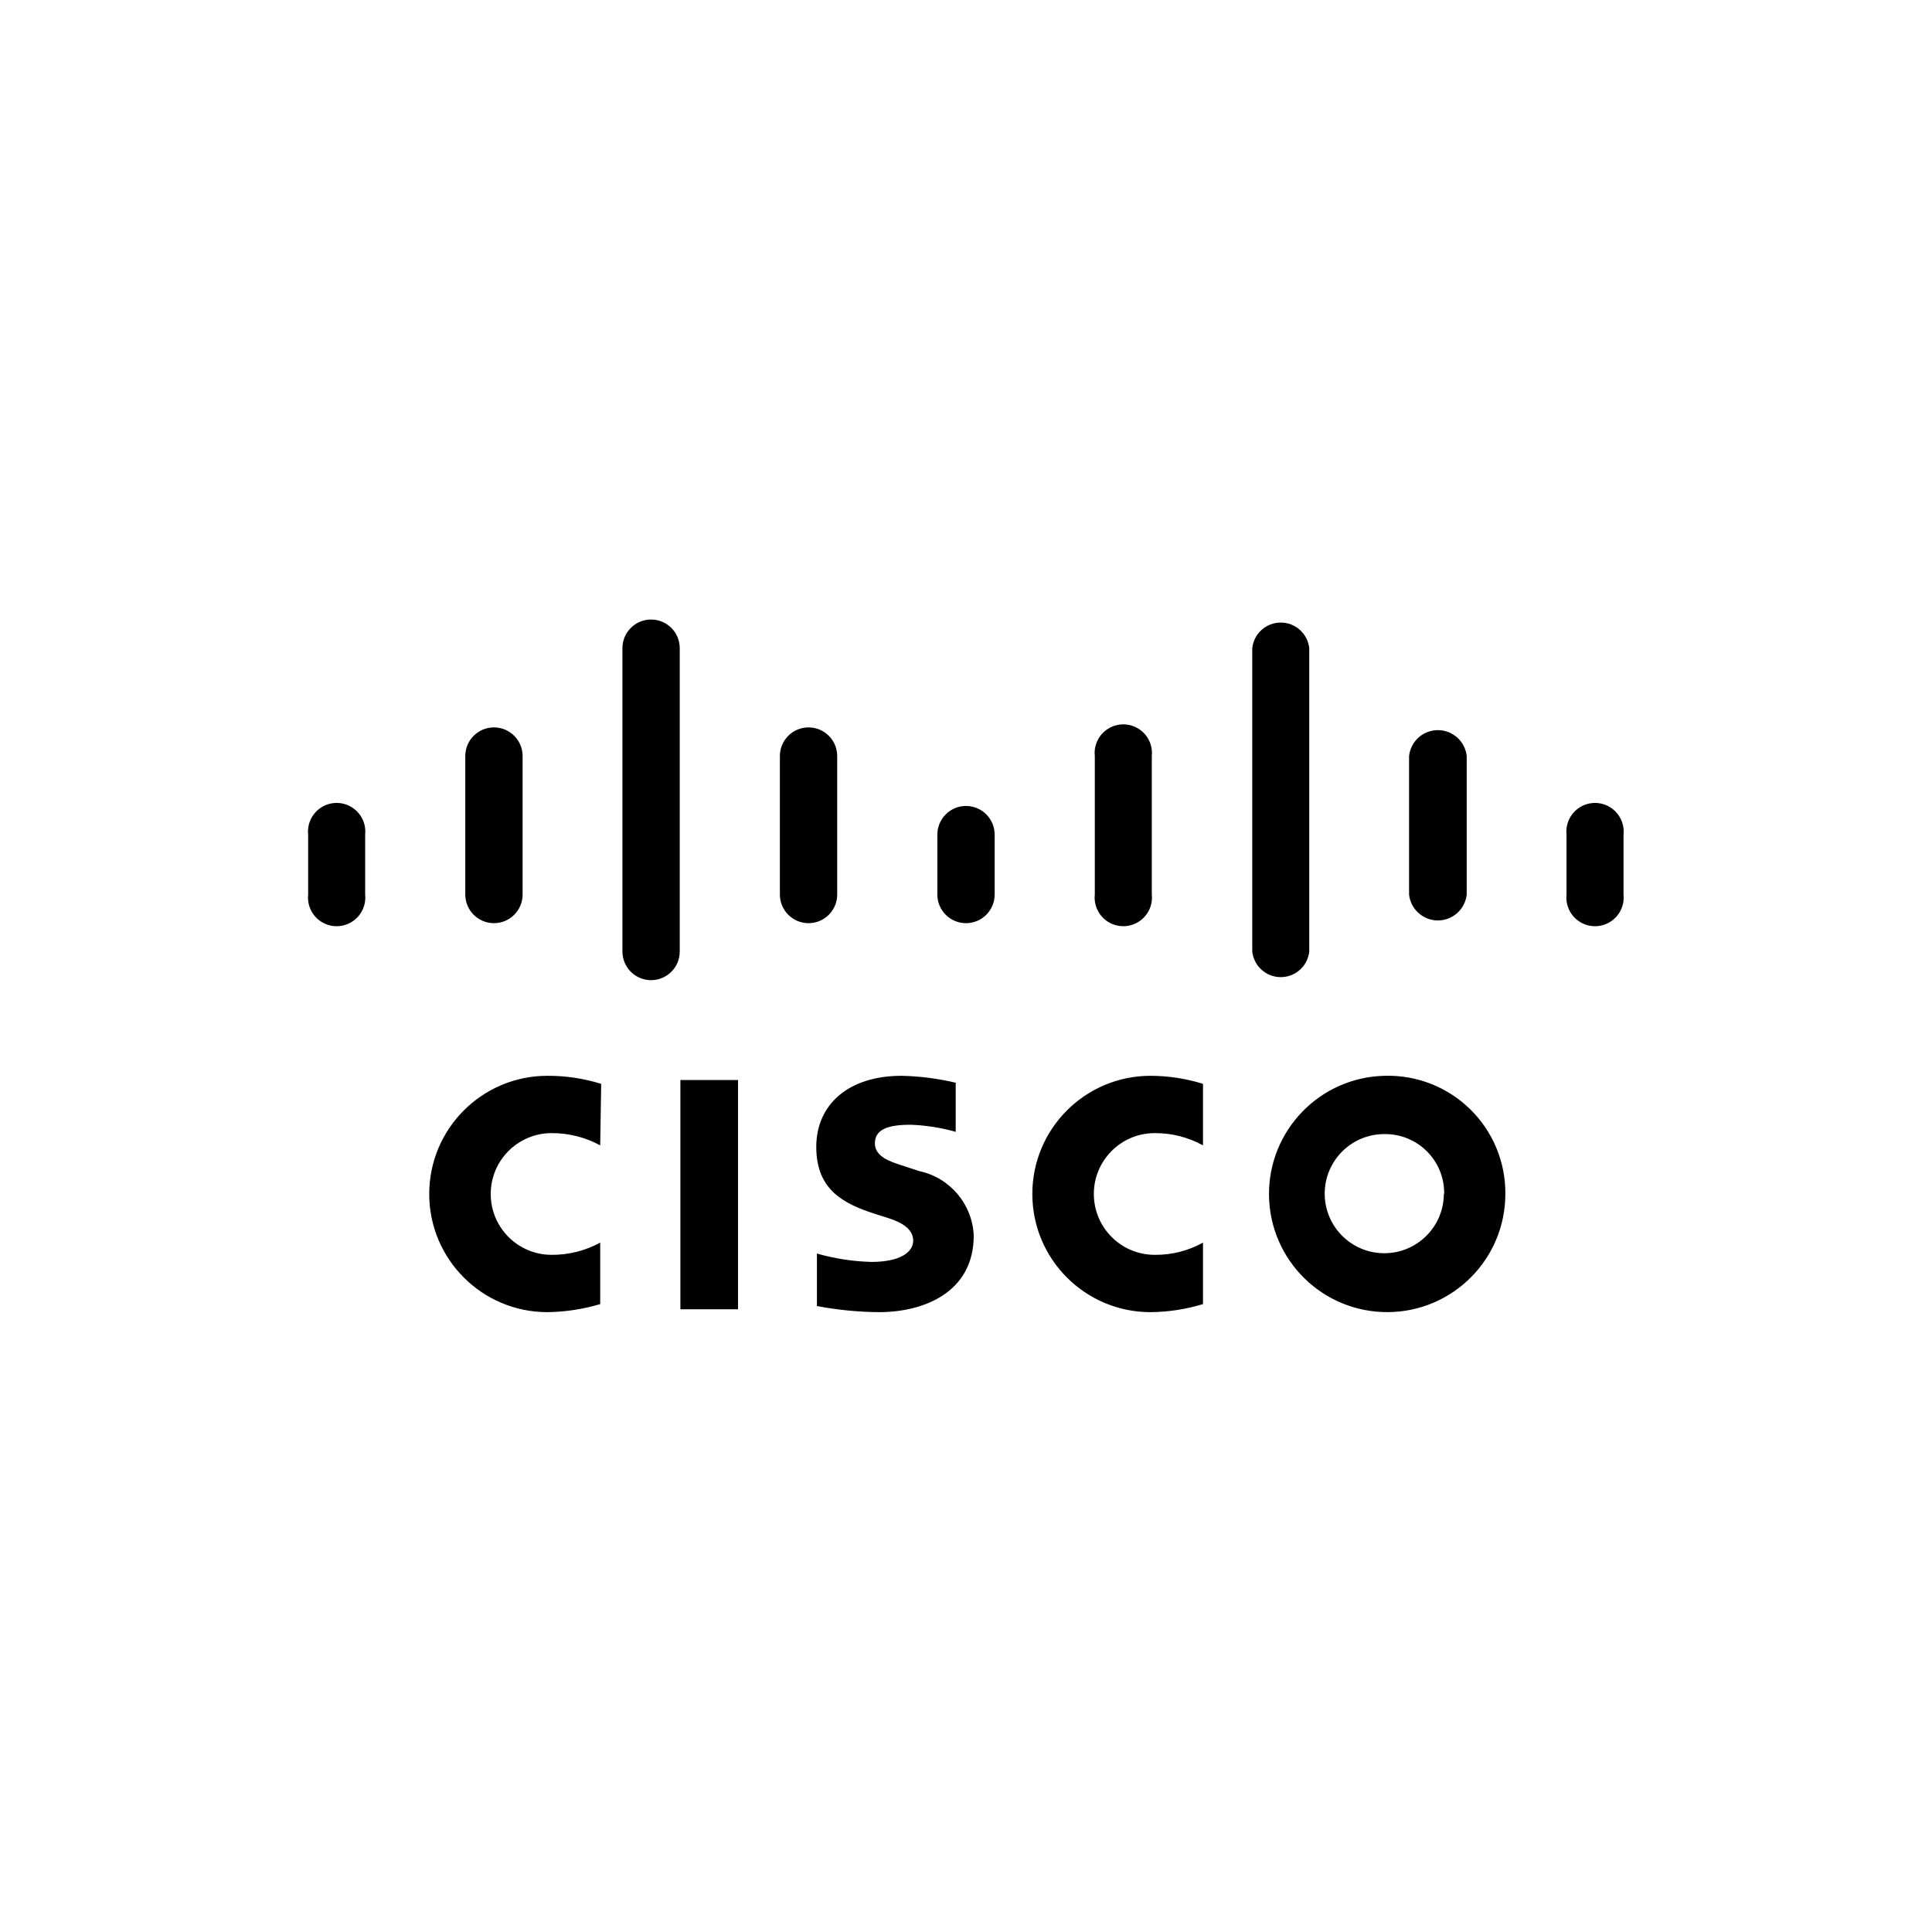
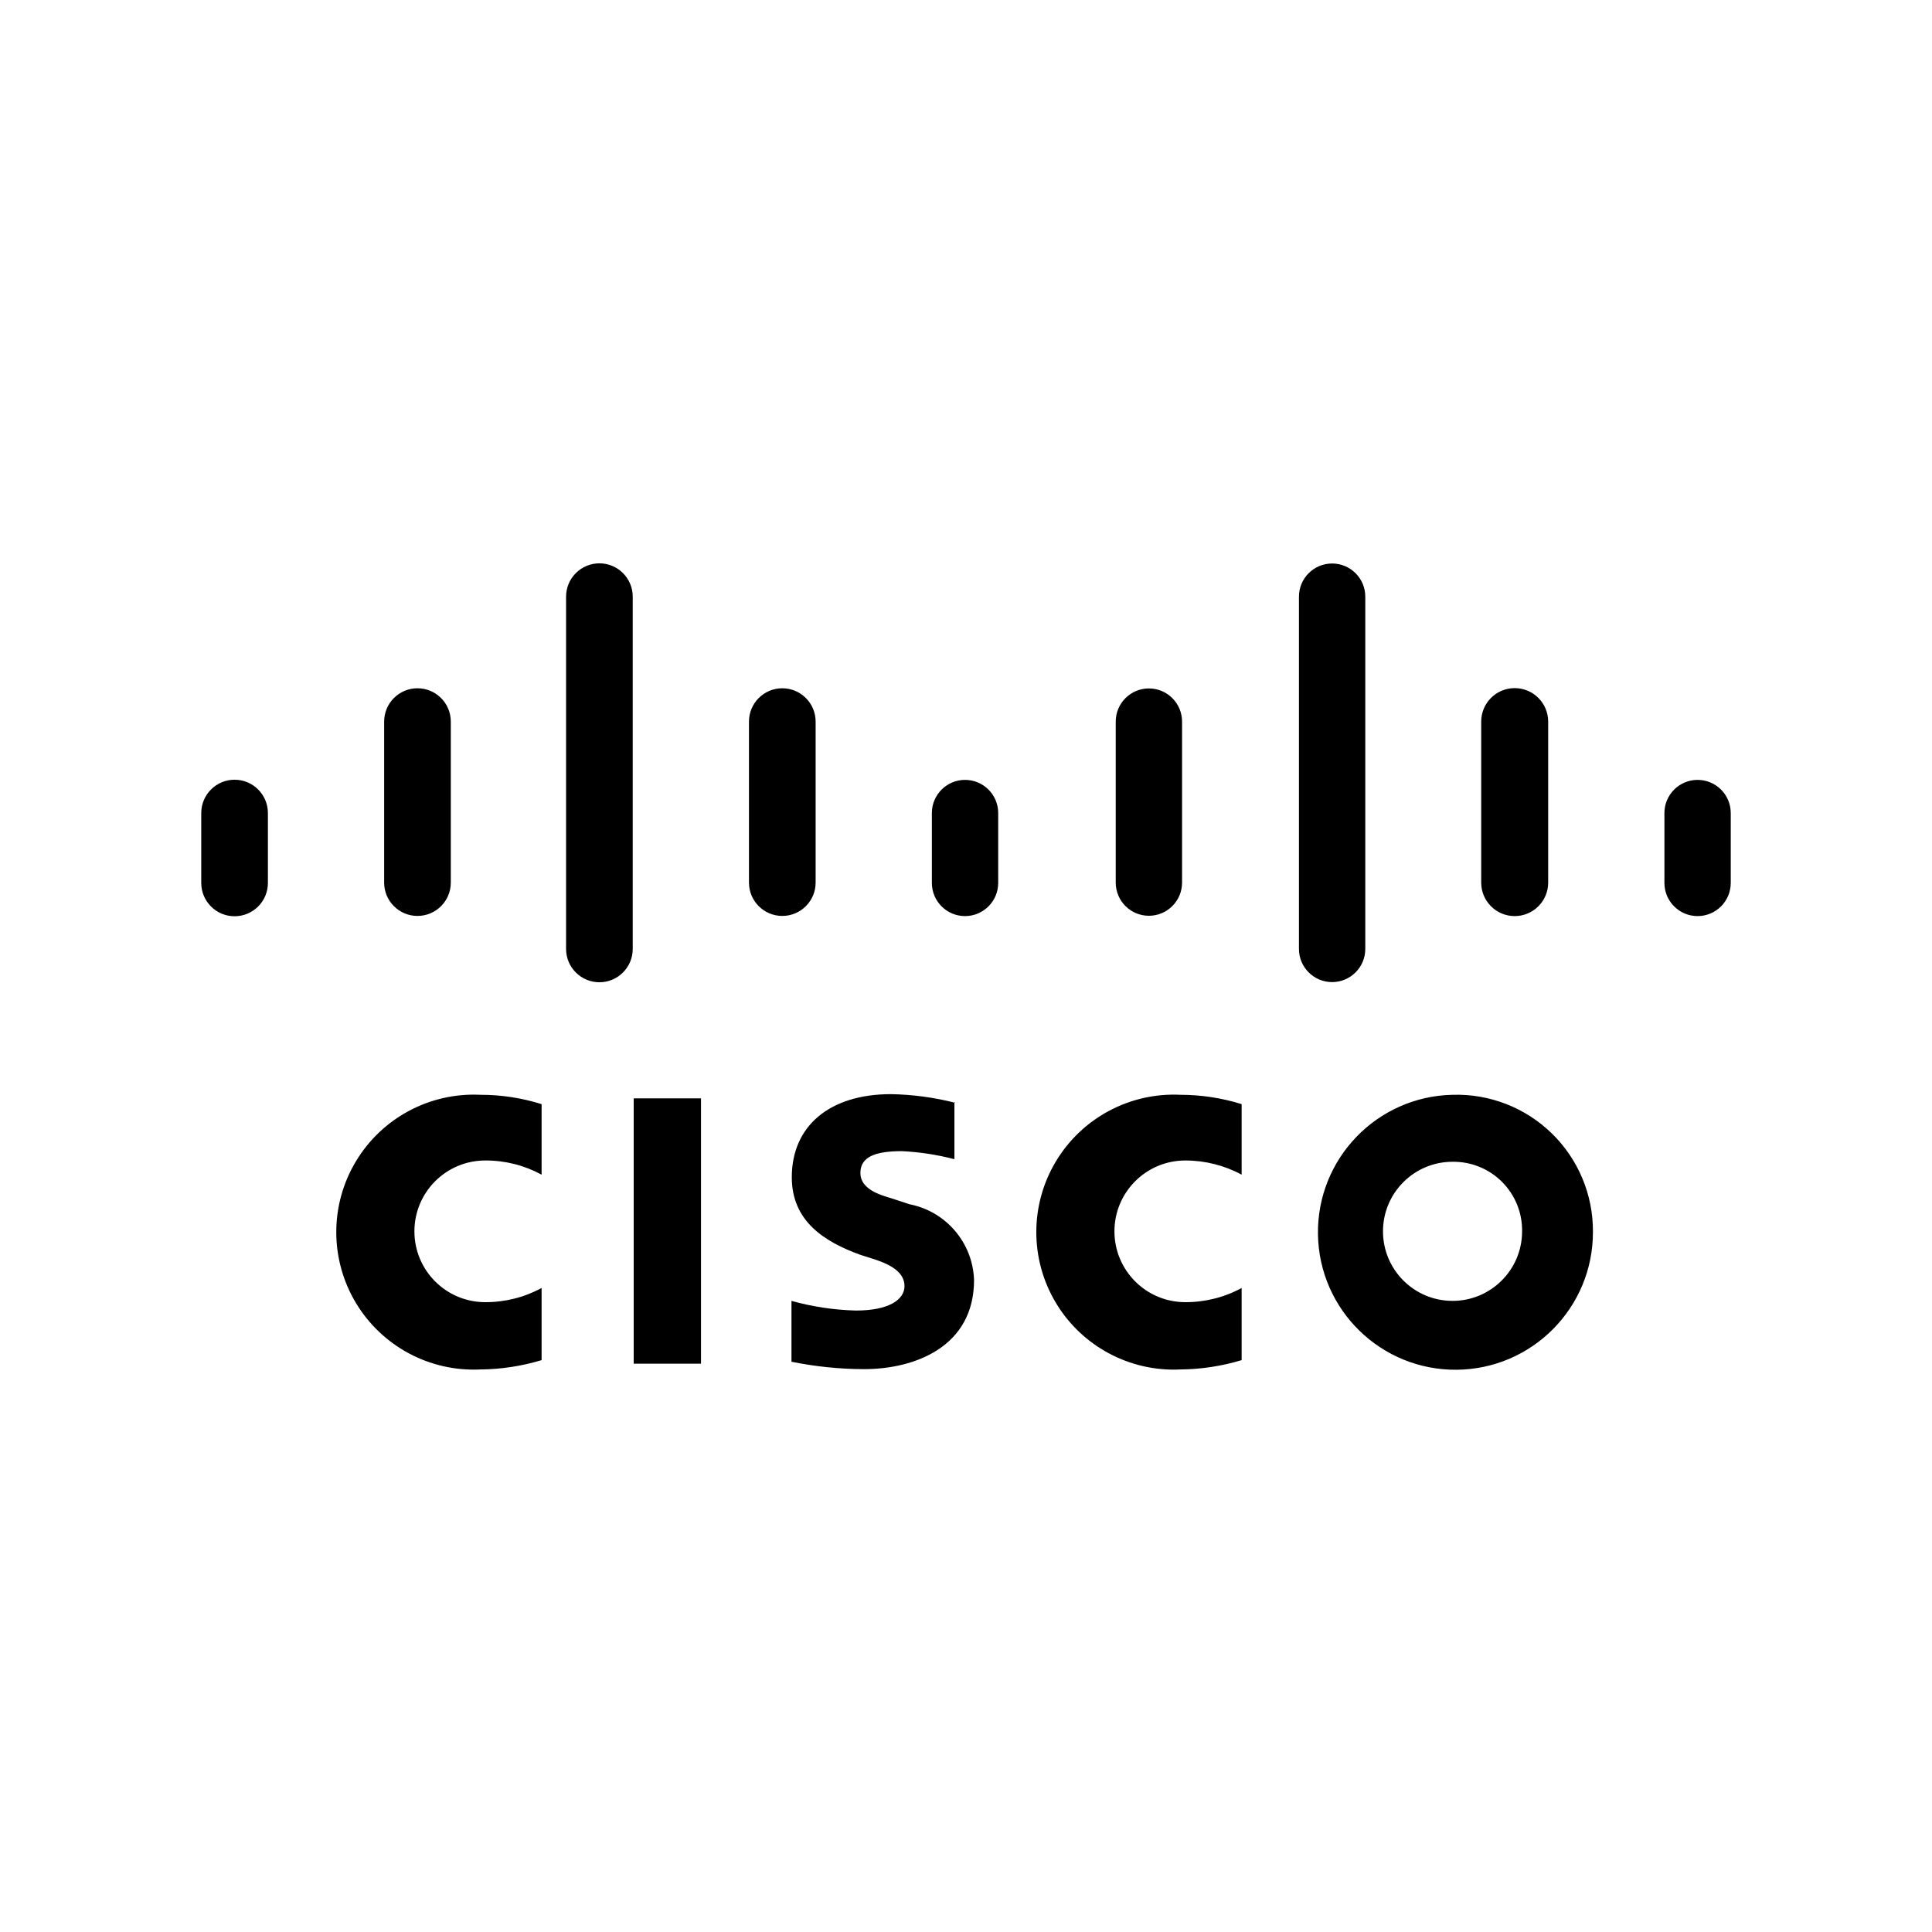
<svg xmlns="http://www.w3.org/2000/svg" id="Layer_1" data-name="Layer 1" viewBox="0 0 60 60">
  <g id="layer1">
    <g id="g53688">
-       <path id="path53690" d="M50.42,25.92a.89.89,0,1,0-1.77,0v1.86a.89.89,0,1,0,1.77,0Zm-4.87-2.44a.9.9,0,0,0-1.79,0v4.3a.9.9,0,0,0,1.79,0Zm-4.89-3.35a.89.89,0,0,0-1.77,0v9.42a.89.89,0,0,0,1.77,0Zm-4.89,3.35a.89.89,0,1,0-1.77,0v4.3a.89.89,0,1,0,1.77,0Zm-4.88,2.44a.89.89,0,0,0-1.78,0v1.86a.89.89,0,0,0,1.78,0ZM26,23.48a.89.89,0,0,0-1.78,0v4.3a.89.89,0,0,0,1.78,0Zm-4.89-3.35a.89.89,0,0,0-1.78,0v9.42a.89.89,0,0,0,1.78,0Zm-4.88,3.35a.89.89,0,1,0-1.78,0v4.3a.89.89,0,0,0,1.78,0Zm-4.89,2.44a.89.89,0,1,0-1.77,0v1.86a.89.89,0,1,0,1.77,0V25.92Zm18.36,7.71A8,8,0,0,0,28,33.41c-1.65,0-2.65.89-2.65,2.21s.83,1.76,1.83,2.08l.38.12c.45.14.8.35.8.71s-.41.66-1.3.66a6.8,6.8,0,0,1-1.69-.26v1.63a10.75,10.75,0,0,0,1.93.19c1.37,0,2.94-.6,2.94-2.38a2.14,2.14,0,0,0-1.69-2L28,36.19c-.3-.1-.83-.25-.83-.68s.39-.58,1.11-.58a5.89,5.89,0,0,1,1.4.22V33.63Zm15.14,3.45A1.85,1.85,0,1,1,43,35.22a1.83,1.83,0,0,1,1.85,1.86M43,33.41a3.67,3.67,0,1,0,3.75,3.67A3.64,3.64,0,0,0,43,33.41m-24.33.25A5.53,5.53,0,0,0,17,33.41a3.67,3.67,0,1,0,0,7.34,6,6,0,0,0,1.64-.25V38.59a3.09,3.09,0,0,1-1.51.38,1.89,1.89,0,1,1,0-3.78,3.13,3.13,0,0,1,1.51.38Zm18.69,0a5.5,5.5,0,0,0-1.63-.25,3.67,3.67,0,1,0,0,7.34,5.78,5.78,0,0,0,1.63-.25V38.59a3,3,0,0,1-1.5.38,1.89,1.89,0,1,1,0-3.78,3.07,3.07,0,0,1,1.5.38Zm-14.44,7H21.13V33.54h1.79Z" />
+       <path id="path53690" d="M53.75,25.25a1,1,0,0,0-2.06,0v2.17a1,1,0,1,0,2.06,0Zm-5.67-2.84a1,1,0,0,0-2.08,0v5a1,1,0,0,0,2.08,0ZM42.4,18.53a1,1,0,1,0-2.06,0V29.47a1,1,0,1,0,2.06,0Zm-5.69,3.88a1,1,0,0,0-2.06,0v5a1,1,0,0,0,2.06,0ZM31,25.25a1,1,0,0,0-2.06,0v2.17a1,1,0,1,0,2.06,0Zm-5.67-2.84a1,1,0,0,0-2.07,0v5a1,1,0,0,0,2.07,0Zm-5.68-3.88a1,1,0,0,0-2.07,0V29.47a1,1,0,1,0,2.07,0ZM14,22.41a1,1,0,0,0-2.07,0v5a1,1,0,0,0,2.07,0ZM8.32,25.25a1,1,0,0,0-2.07,0v2.17a1,1,0,0,0,2.07,0V25.25Zm21.35,9a8.63,8.63,0,0,0-2-.27c-1.92,0-3.08,1-3.08,2.58,0,1.36,1,2,2.13,2.41l.44.14c.52.17.93.41.93.83s-.48.76-1.51.76a8.25,8.25,0,0,1-2-.3v1.89a11.48,11.48,0,0,0,2.25.23c1.59,0,3.42-.7,3.42-2.77a2.48,2.48,0,0,0-2-2.35l-.58-.19c-.34-.1-.95-.28-.95-.78s.45-.68,1.29-.68a8,8,0,0,1,1.63.25V34.23Zm17.6,4a2.16,2.16,0,1,1-2.16-2.17,2.13,2.13,0,0,1,2.16,2.17M45.11,34a4.27,4.27,0,1,0,4.36,4.26A4.23,4.23,0,0,0,45.11,34m-28.29.29a6.31,6.31,0,0,0-1.9-.29,4.27,4.27,0,1,0,0,8.53,6.8,6.8,0,0,0,1.9-.29V40a3.64,3.64,0,0,1-1.75.44,2.2,2.2,0,1,1,0-4.4,3.63,3.63,0,0,1,1.75.44Zm21.74,0a6.38,6.38,0,0,0-1.9-.29,4.27,4.27,0,1,0,0,8.53,6.8,6.8,0,0,0,1.9-.29V40a3.64,3.64,0,0,1-1.75.44,2.2,2.2,0,1,1,0-4.4,3.68,3.68,0,0,1,1.75.44ZM21.77,42.35H19.68V34.11h2.09Z" />
    </g>
  </g>
</svg>
